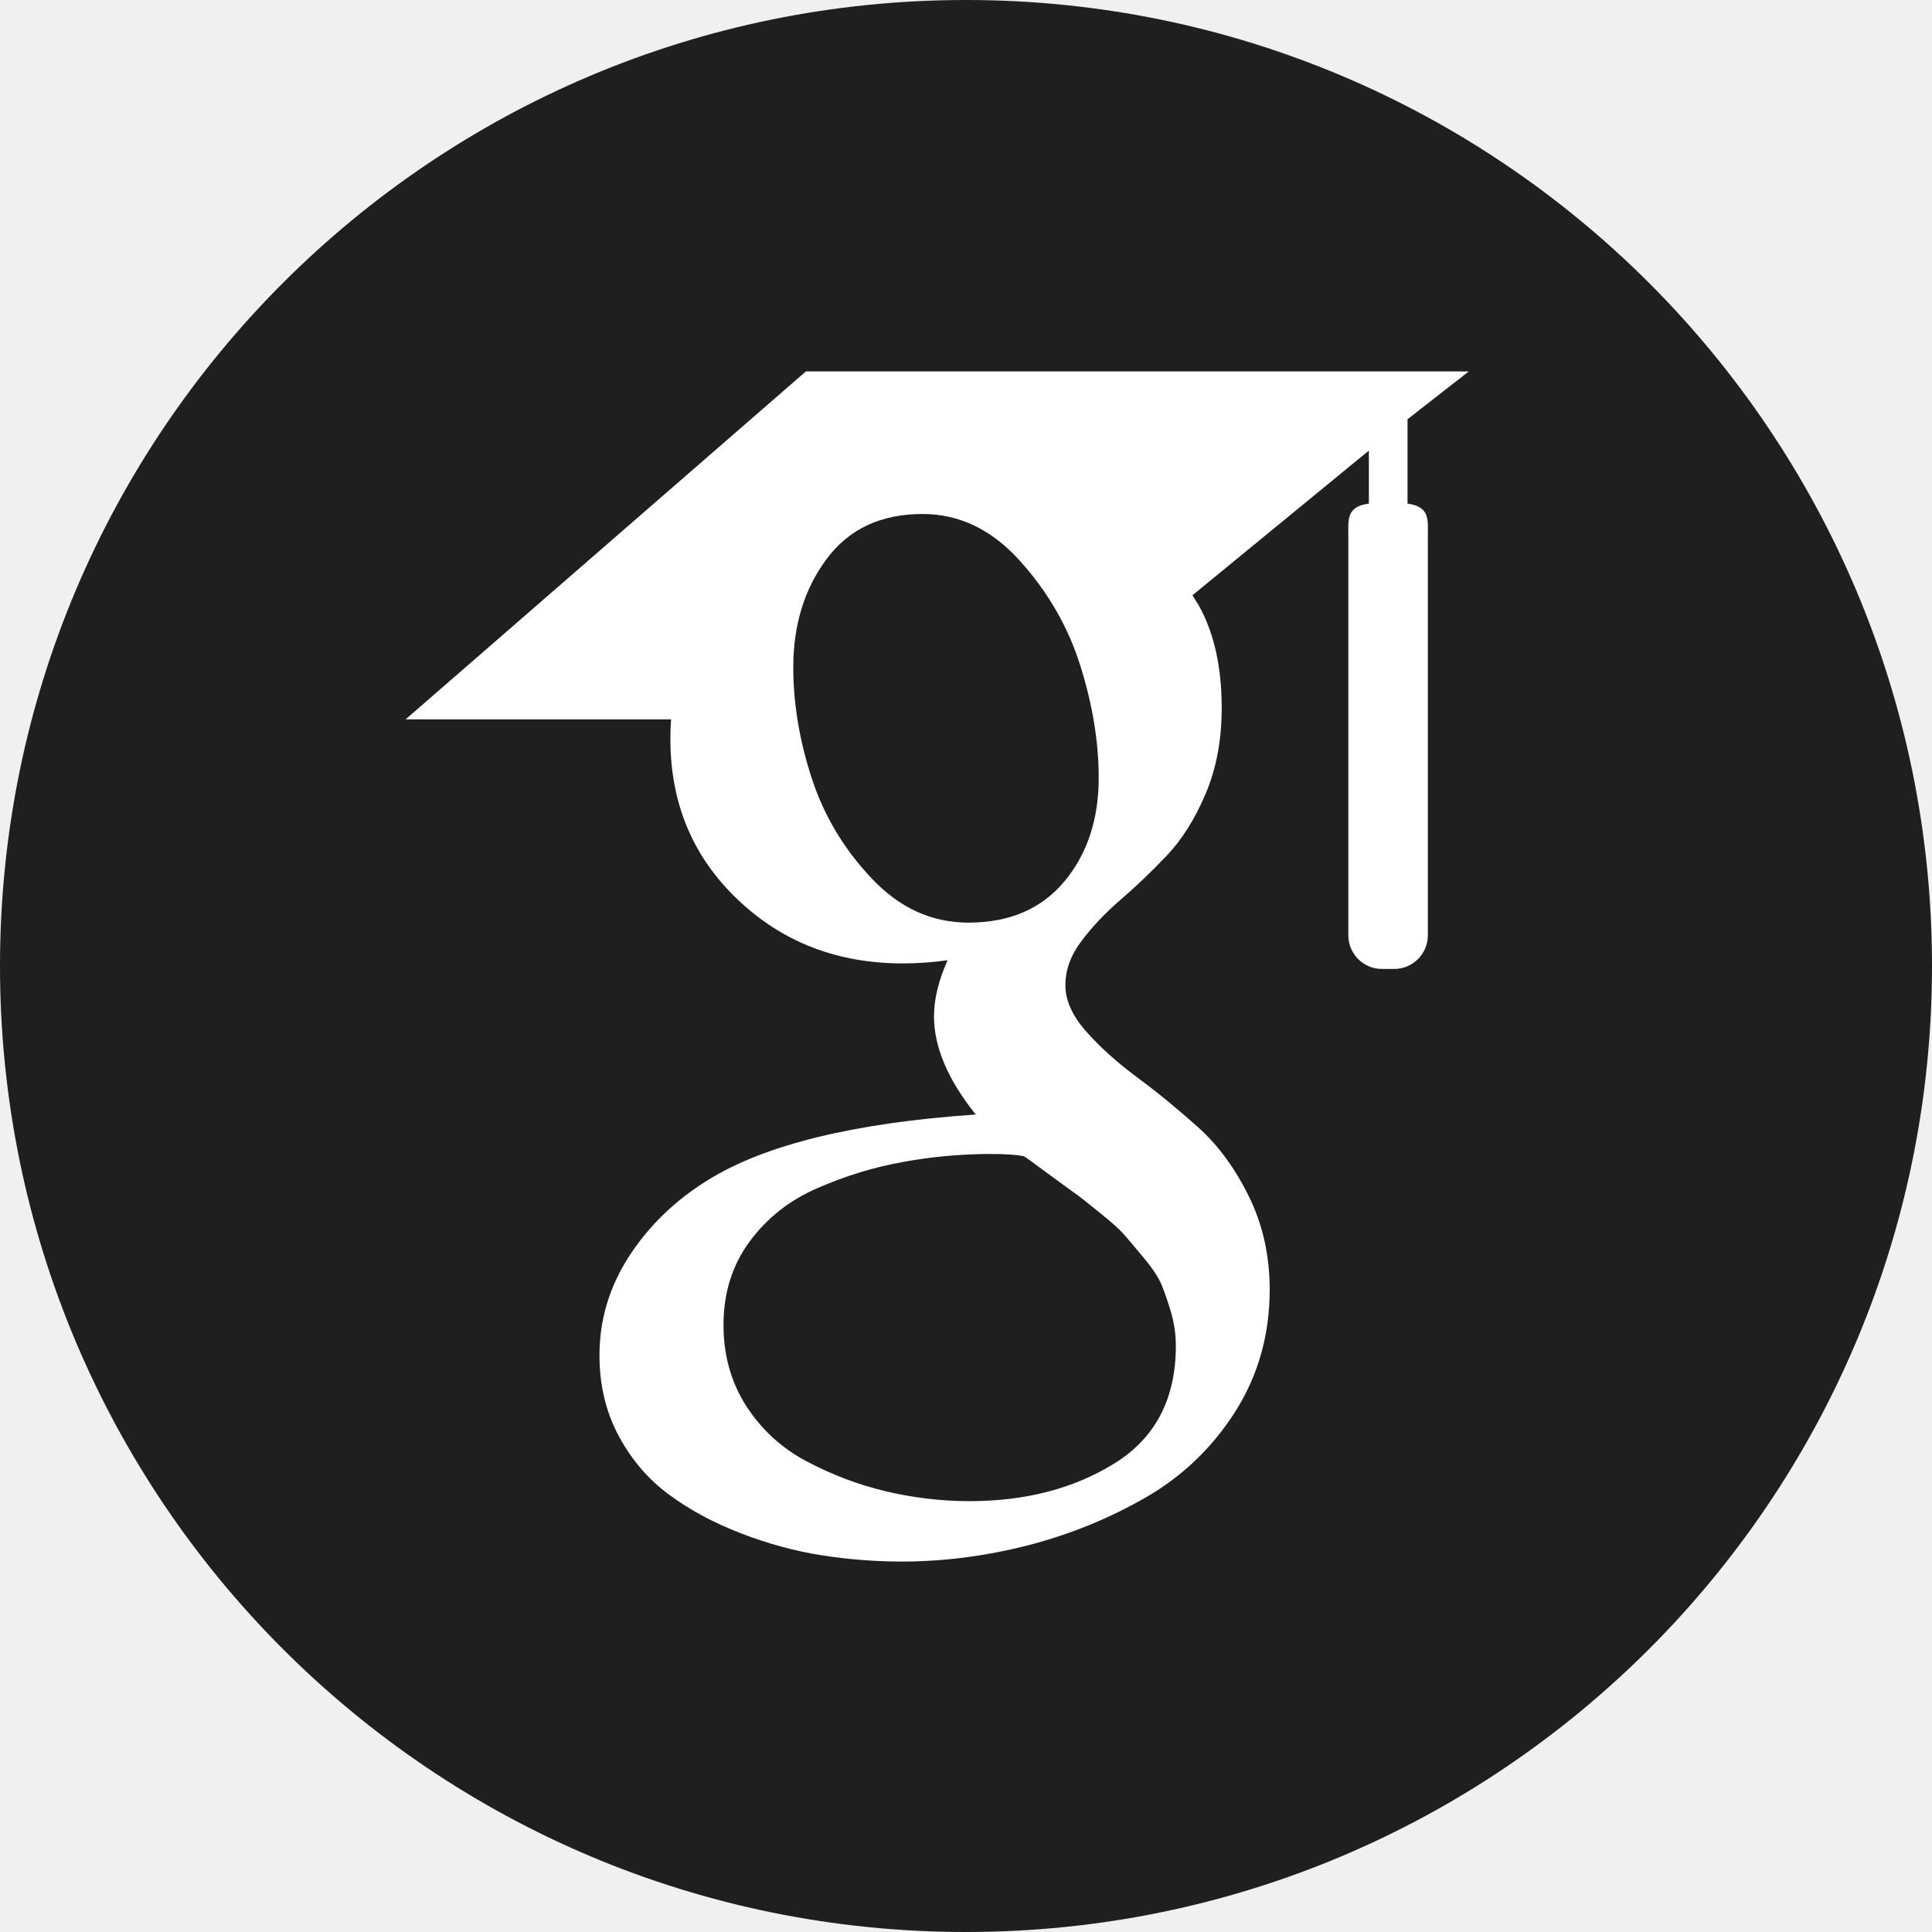
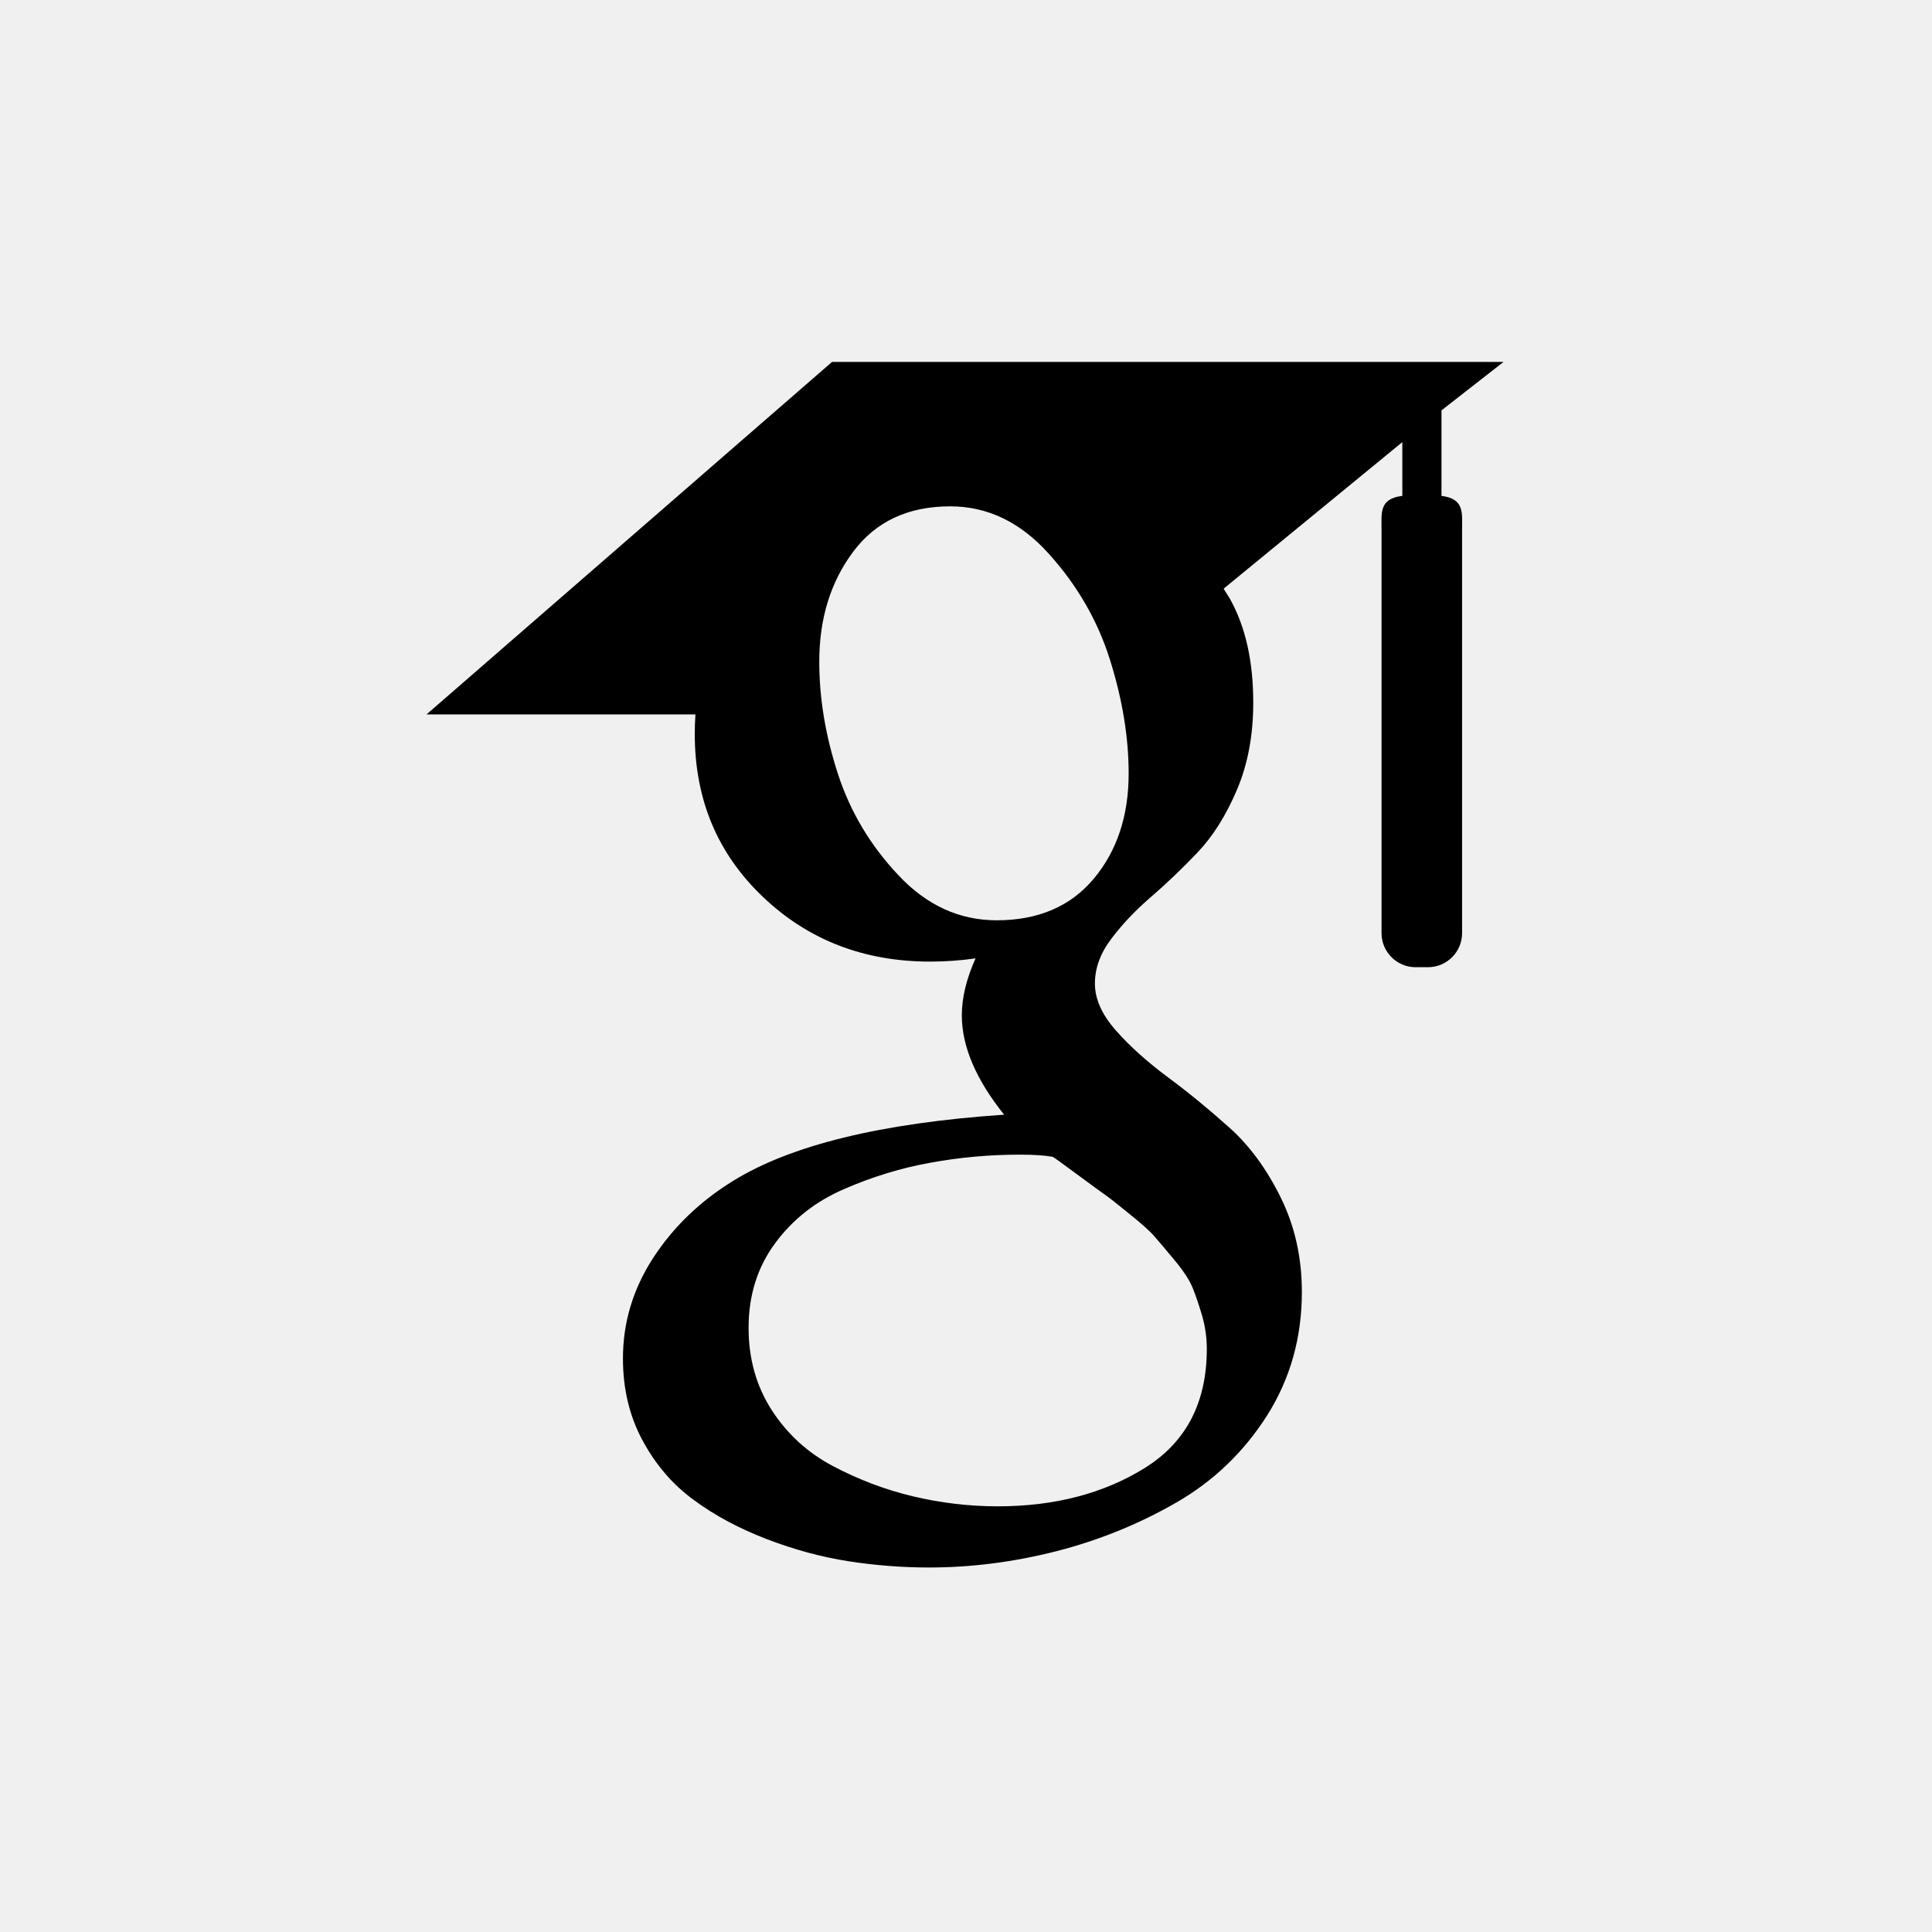
<svg xmlns="http://www.w3.org/2000/svg" viewBox="0 0 24 24" aria-hidden="true">
-   <circle cx="12" cy="12" r="12" fill="#1f1f1f" />
-   <g transform="translate(4.25, 2.15) scale(0.0385)">
-     <path fill="#ffffff" d="M 343.759,106.662 V 79.43 L 363.524,64 H 149.634 L 20.476,176.274 h 85.656 c -0.155,2.125 -0.219,4.046 -0.219,6.226 0,20.845 7.219,38.087 21.672,51.861 14.453,13.797 32.251,20.648 53.327,20.648 4.923,0 9.751,-0.368 14.438,-1.024 -2.907,6.501 -4.375,12.523 -4.375,18.142 0,9.875 4.499,20.43 13.467,31.642 -39.234,2.671 -68.061,9.733 -86.437,21.163 -10.531,6.499 -19,14.704 -25.39,24.531 -6.391,9.899 -9.578,20.515 -9.578,31.962 0,9.648 2.062,18.336 6.219,26.062 4.157,7.726 9.578,14.07 16.312,18.984 6.718,4.968 14.469,9.101 23.219,12.469 8.734,3.344 17.406,5.719 26.061,7.063 8.627,1.342 17.205,1.998 25.706,1.998 13.469,0 26.954,-1.734 40.547,-5.187 13.562,-3.485 26.28,-8.641 38.171,-15.493 11.859,-6.805 21.515,-16.087 28.922,-27.718 7.39,-11.68 11.095,-24.805 11.095,-39.336 0,-11.016 -2.25,-21.039 -6.75,-30.141 -4.469,-9.072 -9.938,-16.541 -16.453,-22.344 -6.501,-5.813 -13,-11.155 -19.515,-15.968 -6.501,-4.845 -12,-9.751 -16.469,-14.813 -4.485,-5.047 -6.734,-10.054 -6.734,-14.984 0,-4.921 1.734,-9.672 5.216,-14.266 3.455,-4.609 7.674,-9.048 12.61,-13.306 4.938,-4.249 9.875,-8.968 14.797,-14.133 4.921,-5.147 9.141,-11.827 12.61,-20.008 3.485,-8.179 5.203,-17.445 5.203,-27.757 0,-13.453 -2.547,-24.461 -7.547,-33.313 -0.594,-1.022 -1.218,-1.803 -1.875,-3.022 l 56.907,-46.672 v 17.119 c -7.394,0.93 -6.624,5.346 -6.624,10.635 v 128.667 c 0,5.958 4.875,10.834 10.834,10.834 h 3.989 c 5.958,0 10.834,-4.875 10.834,-10.834 V 117.293 c 0,-5.277 0.777,-9.688 -6.562,-10.63 z M 236.399,329.141 c 1.141,0.75 3.704,2.781 7.718,6.038 4.05,3.243 6.797,5.696 8.266,7.414 1.439,1.664 3.579,4.165 6.376,7.547 2.813,3.374 4.718,6.304 5.719,8.734 1,2.477 2.016,5.461 3.046,8.946 0.986,3.445 1.485,6.976 1.485,10.562 0,17.048 -6.563,29.68 -19.656,37.859 -13.125,8.181 -28.767,12.274 -46.938,12.274 -9.187,0 -18.203,-1.093 -27.062,-3.195 -8.843,-2.117 -17.312,-5.336 -25.39,-9.602 -8.078,-4.258 -14.578,-10.203 -19.501,-17.797 -4.938,-7.64 -7.406,-16.415 -7.406,-26.25 0,-10.32 2.797,-19.29 8.422,-26.906 5.593,-7.626 12.938,-13.392 22.032,-17.315 9.062,-3.946 18.249,-6.742 27.562,-8.398 9.312,-1.702 18.797,-2.555 28.438,-2.555 4.469,0 7.936,0.251 10.405,0.696 0.455,0.219 3.032,2.07 7.735,5.563 4.704,3.462 7.626,5.595 8.75,6.384 z m -3.358,-100.578 c -7.406,8.859 -17.735,13.288 -30.954,13.288 -11.859,0 -22.298,-4.765 -31.266,-14.312 -9,-9.523 -15.422,-20.328 -19.344,-32.431 -3.938,-12.109 -5.906,-23.984 -5.906,-35.648 0,-13.694 3.595,-25.352 10.781,-34.976 7.187,-9.65 17.499,-14.485 30.938,-14.485 11.875,0 22.374,5.038 31.437,15.157 9.094,10.085 15.61,21.413 19.517,33.968 3.922,12.539 5.873,24.53 5.873,35.984 0,13.447 -3.703,24.61 -11.077,33.454 z" />
+   <g transform="translate(4.5, 2) scale(0.039)">
+     <path fill="currentColor" d="M343.759,106.662V79.43L363.524,64H149.634L20.476,176.274h85.656c-.155,2.125-.219,4.046-.219,6.226 0,20.845 7.219,38.087 21.672,51.861 14.453,13.797 32.251,20.648 53.327,20.648 4.923,0 9.751-.368 14.438-1.024-2.907,6.501-4.375,12.523-4.375,18.142 0,9.875 4.499,20.43 13.467,31.642-39.234,2.671-68.061,9.733-86.437,21.163-10.531,6.499-19,14.704-25.39,24.531-6.391,9.899-9.578,20.515-9.578,31.962 0,9.648 2.062,18.336 6.219,26.062 4.157,7.726 9.578,14.07 16.312,18.984 6.718,4.968 14.469,9.101 23.219,12.469 8.734,3.344 17.406,5.719 26.061,7.063 8.627,1.342 17.205,1.998 25.706,1.998 13.469,0 26.954-1.734 40.547-5.187 13.562-3.485 26.28-8.641 38.171-15.493 11.859-6.805 21.515-16.087 28.922-27.718 7.39-11.68 11.095-24.805 11.095-39.336 0-11.016-2.25-21.039-6.75-30.141-4.469-9.072-9.938-16.541-16.453-22.344-6.501-5.813-13-11.155-19.515-15.968-6.501-4.845-12-9.751-16.469-14.813-4.485-5.047-6.734-10.054-6.734-14.984 0-4.921 1.734-9.672 5.216-14.266 3.455-4.609 7.674-9.048 12.61-13.306 4.938-4.249 9.875-8.968 14.797-14.133 4.921-5.147 9.141-11.827 12.61-20.008 3.485-8.179 5.203-17.445 5.203-27.757 0-13.453-2.547-24.461-7.547-33.313-.594-1.022-1.218-1.803-1.875-3.022l56.907-46.672v17.119c-7.394.93-6.624,5.346-6.624,10.635v128.667c0,5.958 4.875,10.834 10.834,10.834h3.989c5.958,0 10.834-4.875 10.834-10.834V117.293c0-5.277.777-9.688-6.562-10.63zM236.399,329.141c1.141.75 3.704,2.781 7.718,6.038 4.05,3.243 6.797,5.696 8.266,7.414 1.439,1.664 3.579,4.165 6.376,7.547 2.813,3.374 4.718,6.304 5.719,8.734 1,2.477 2.016,5.461 3.046,8.946.986,3.445 1.485,6.976 1.485,10.562 0,17.048-6.563,29.68-19.656,37.859-13.125,8.181-28.767,12.274-46.938,12.274-9.187,0-18.203-1.093-27.062-3.195-8.843-2.117-17.312-5.336-25.39-9.602-8.078-4.258-14.578-10.203-19.501-17.797-4.938-7.64-7.406-16.415-7.406-26.25 0-10.32 2.797-19.29 8.422-26.906 5.593-7.626 12.938-13.392 22.032-17.315 9.062-3.946 18.249-6.742 27.562-8.398 9.312-1.702 18.797-2.555 28.438-2.555 4.469,0 7.936.251 10.405.696.455.219 3.032,2.07 7.735,5.563 4.704,3.462 7.626,5.595 8.75,6.384zm-3.358-100.578c-7.406,8.859-17.735,13.288-30.954,13.288-11.859,0-22.298-4.765-31.266-14.312-9-9.523-15.422-20.328-19.344-32.431-3.938-12.109-5.906-23.984-5.906-35.648 0-13.694 3.595-25.352 10.781-34.976 7.187-9.65 17.499-14.485 30.938-14.485 11.875,0 22.374,5.038 31.437,15.157 9.094,10.085 15.61,21.413 19.517,33.968 3.922,12.539 5.873,24.53 5.873,35.984 0,13.447-3.703,24.61-11.077,33.454z" />
  </g>
</svg>
